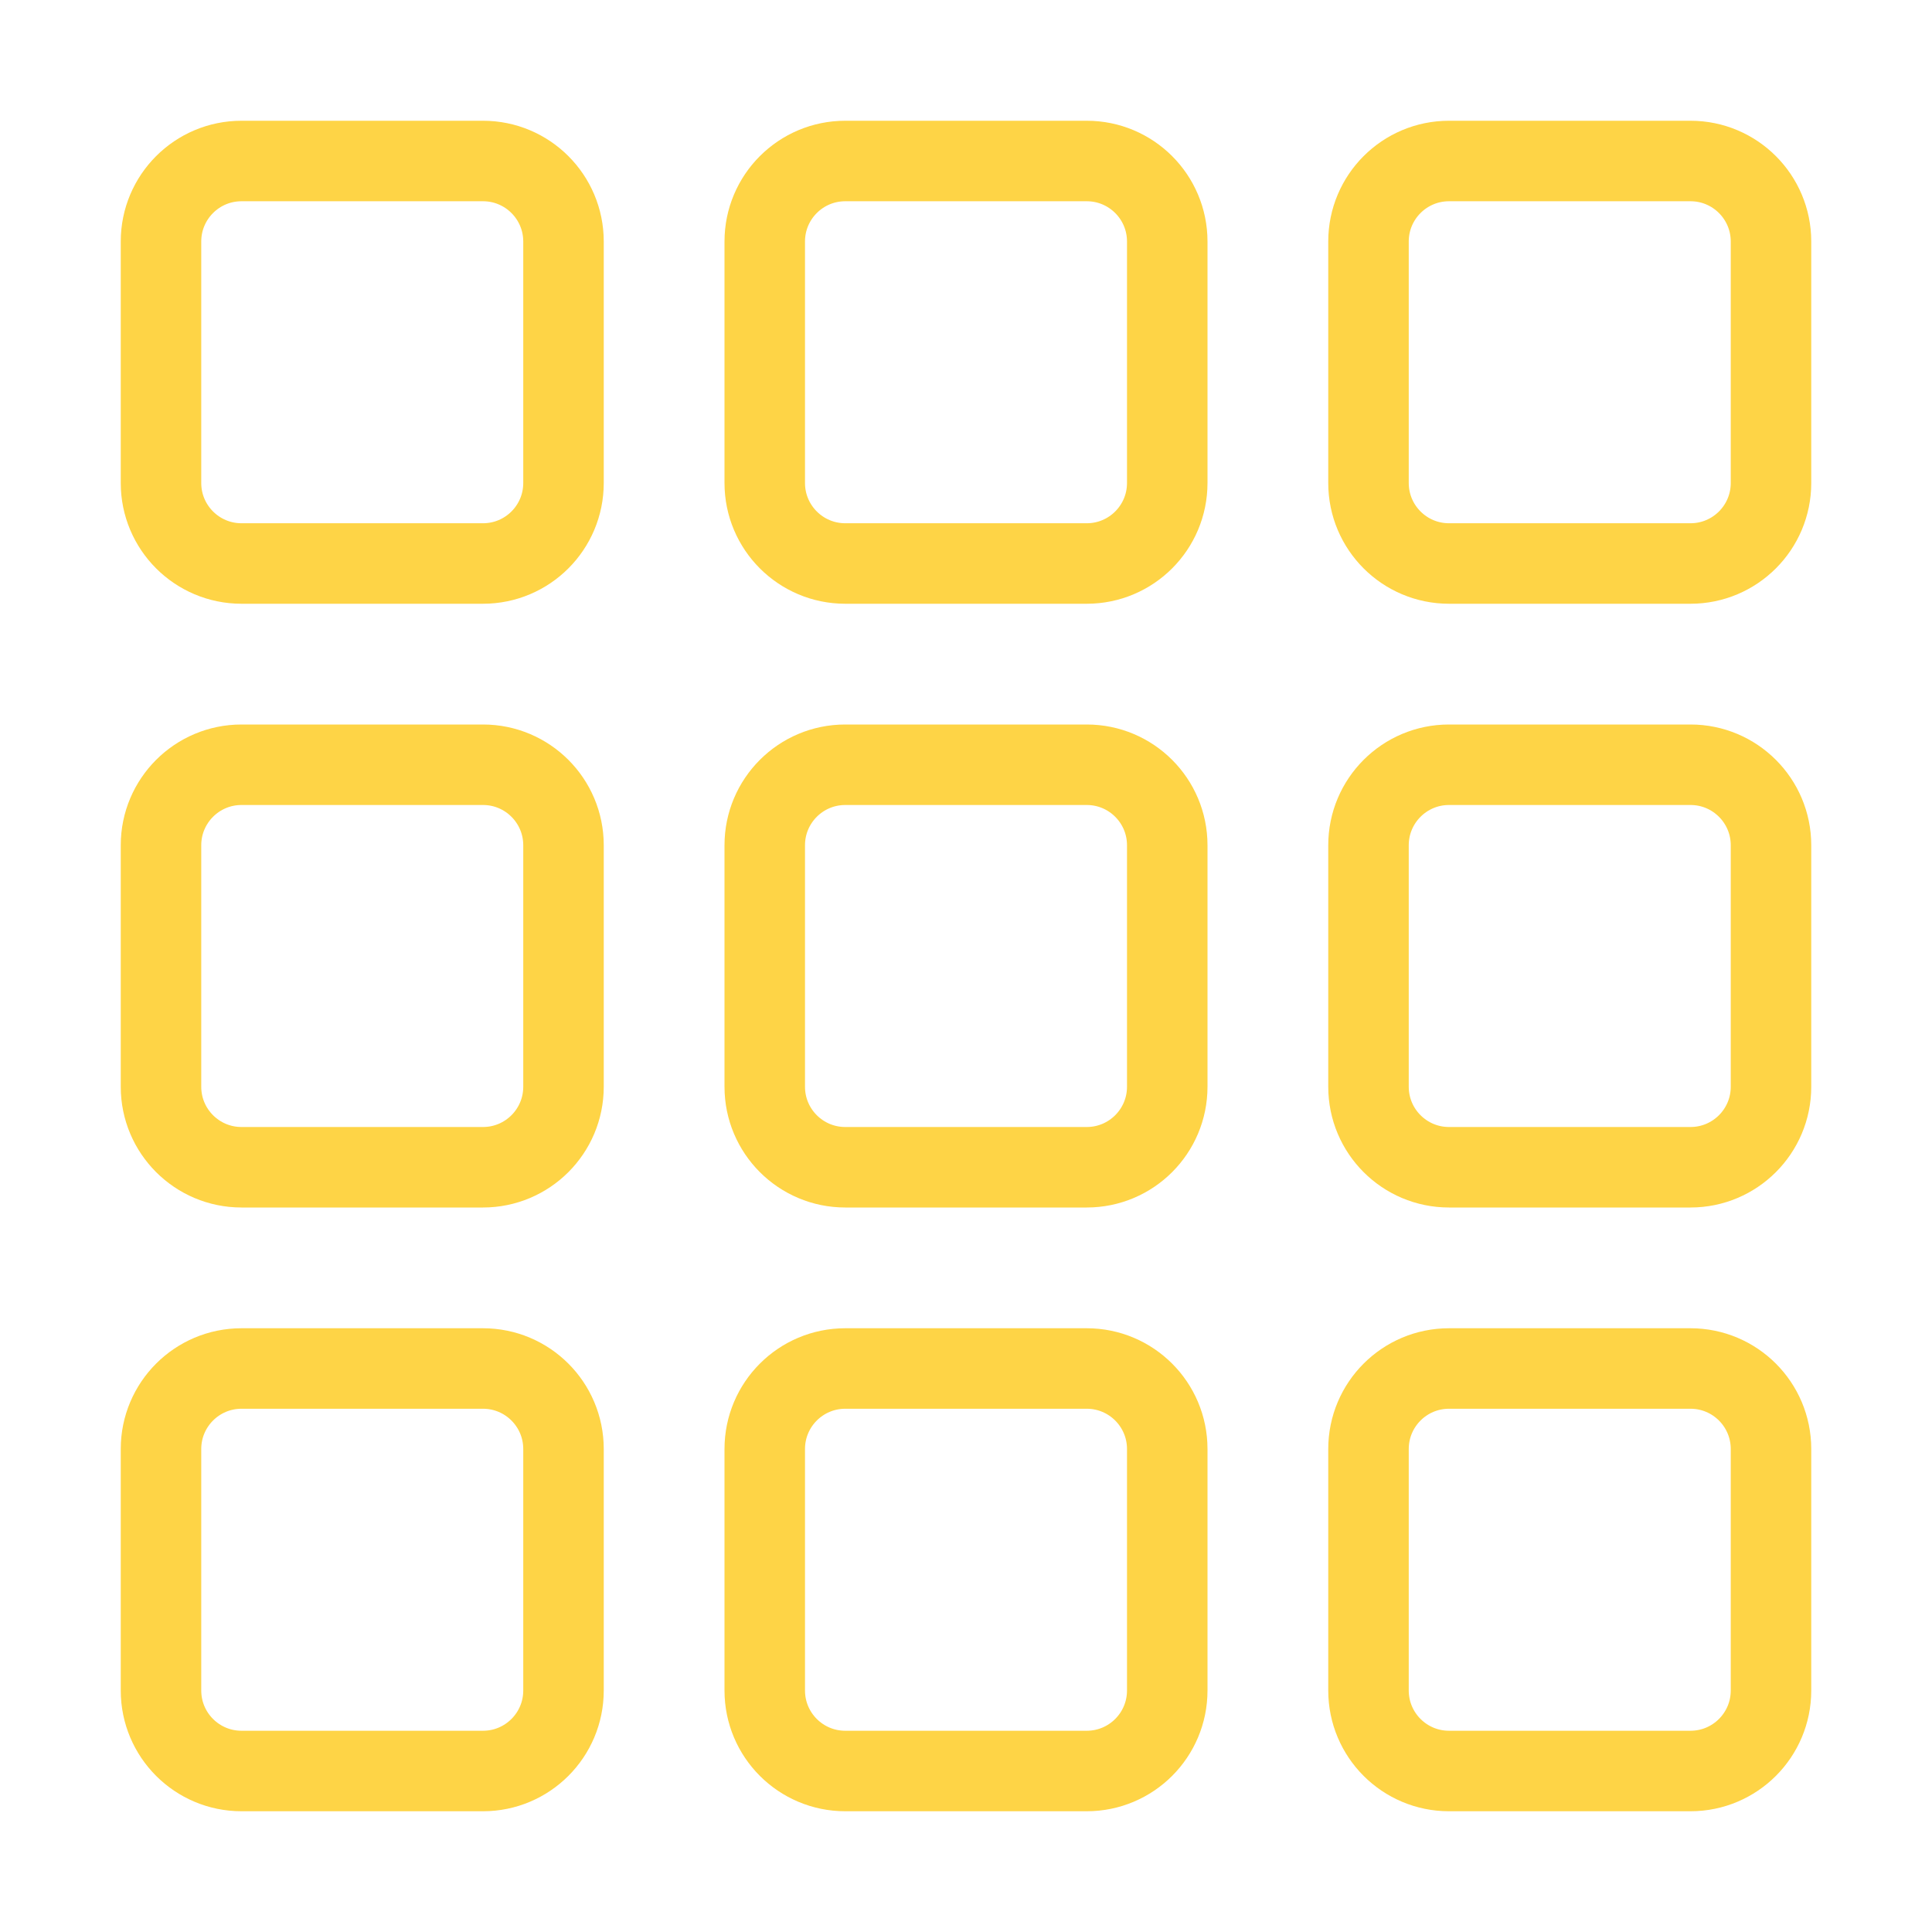
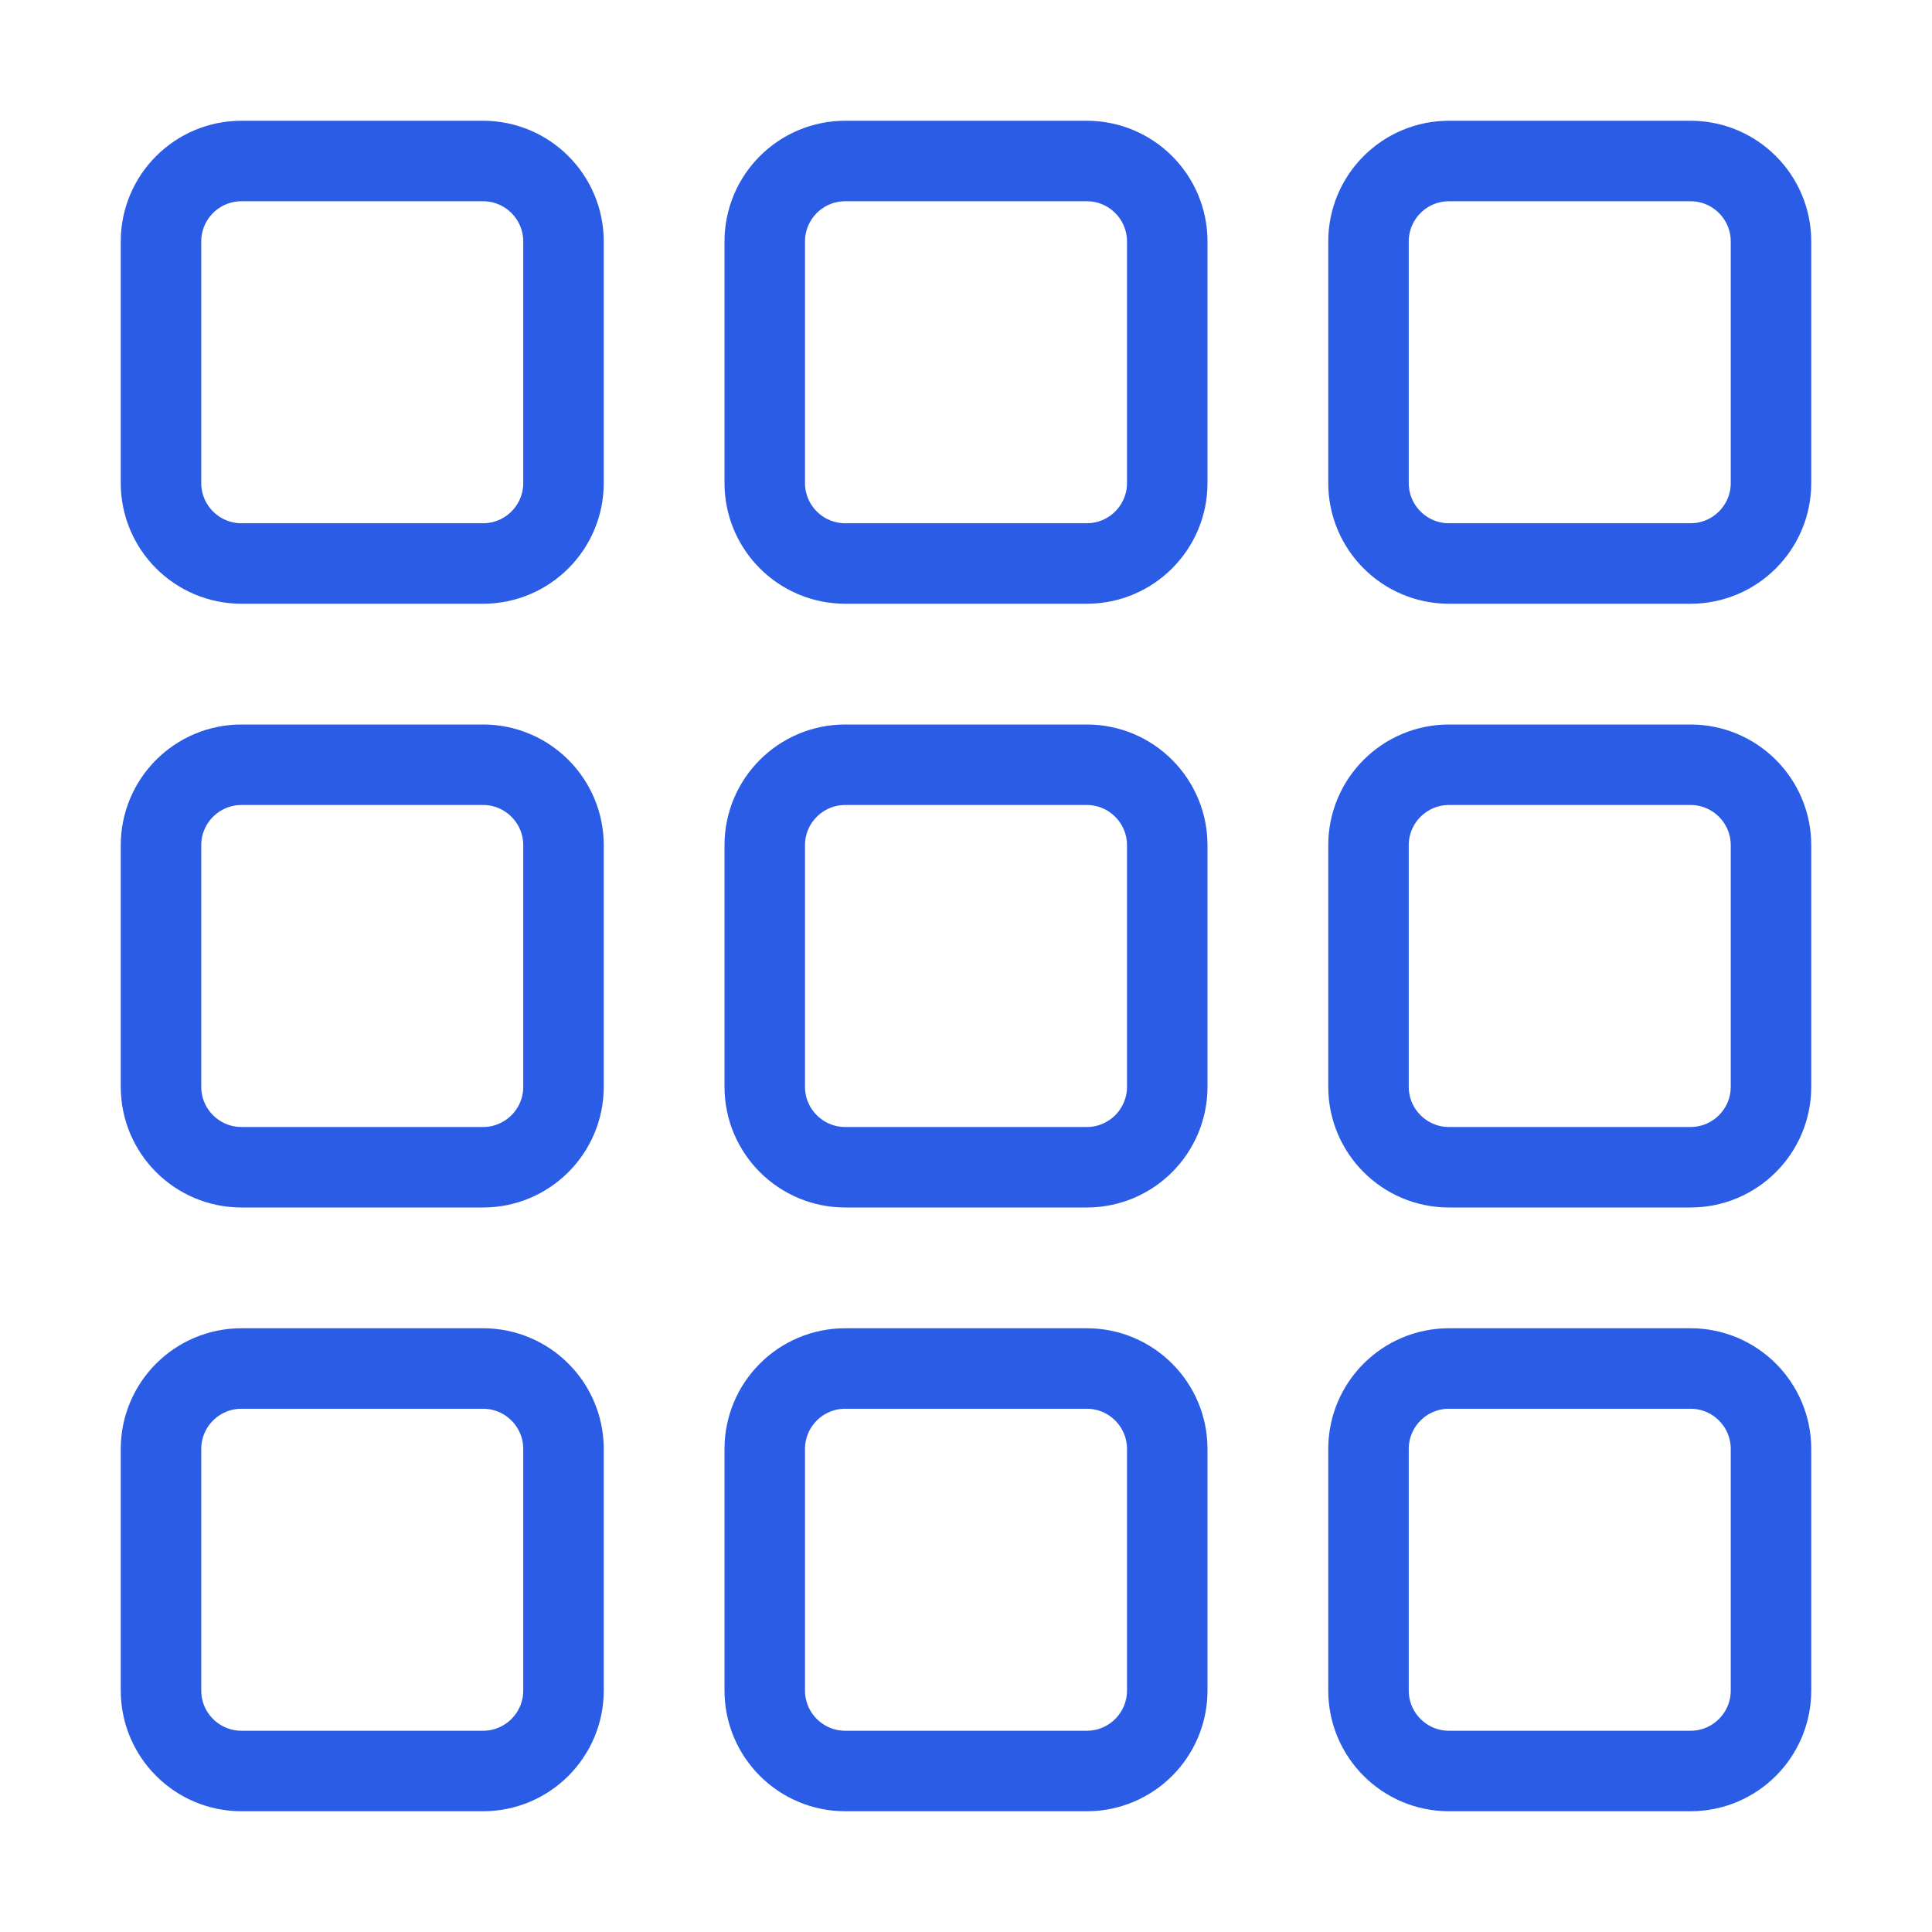
- <svg xmlns="http://www.w3.org/2000/svg" viewBox="0 0 48 48" fill="none" stroke="#fed446" stroke-width="2" stroke-linecap="round" stroke-linejoin="round">
+ <svg xmlns="http://www.w3.org/2000/svg" viewBox="0 0 48 48" fill="none" stroke="#2B5CE6" stroke-width="2" stroke-linecap="round" stroke-linejoin="round">
  <rect x="4" y="4" width="10" height="10" rx="2" />
  <rect x="19" y="4" width="10" height="10" rx="2" />
  <rect x="34" y="4" width="10" height="10" rx="2" />
  <rect x="4" y="19" width="10" height="10" rx="2" />
  <rect x="19" y="19" width="10" height="10" rx="2" />
  <rect x="34" y="19" width="10" height="10" rx="2" />
  <rect x="4" y="34" width="10" height="10" rx="2" />
  <rect x="19" y="34" width="10" height="10" rx="2" />
  <rect x="34" y="34" width="10" height="10" rx="2" />
</svg>
